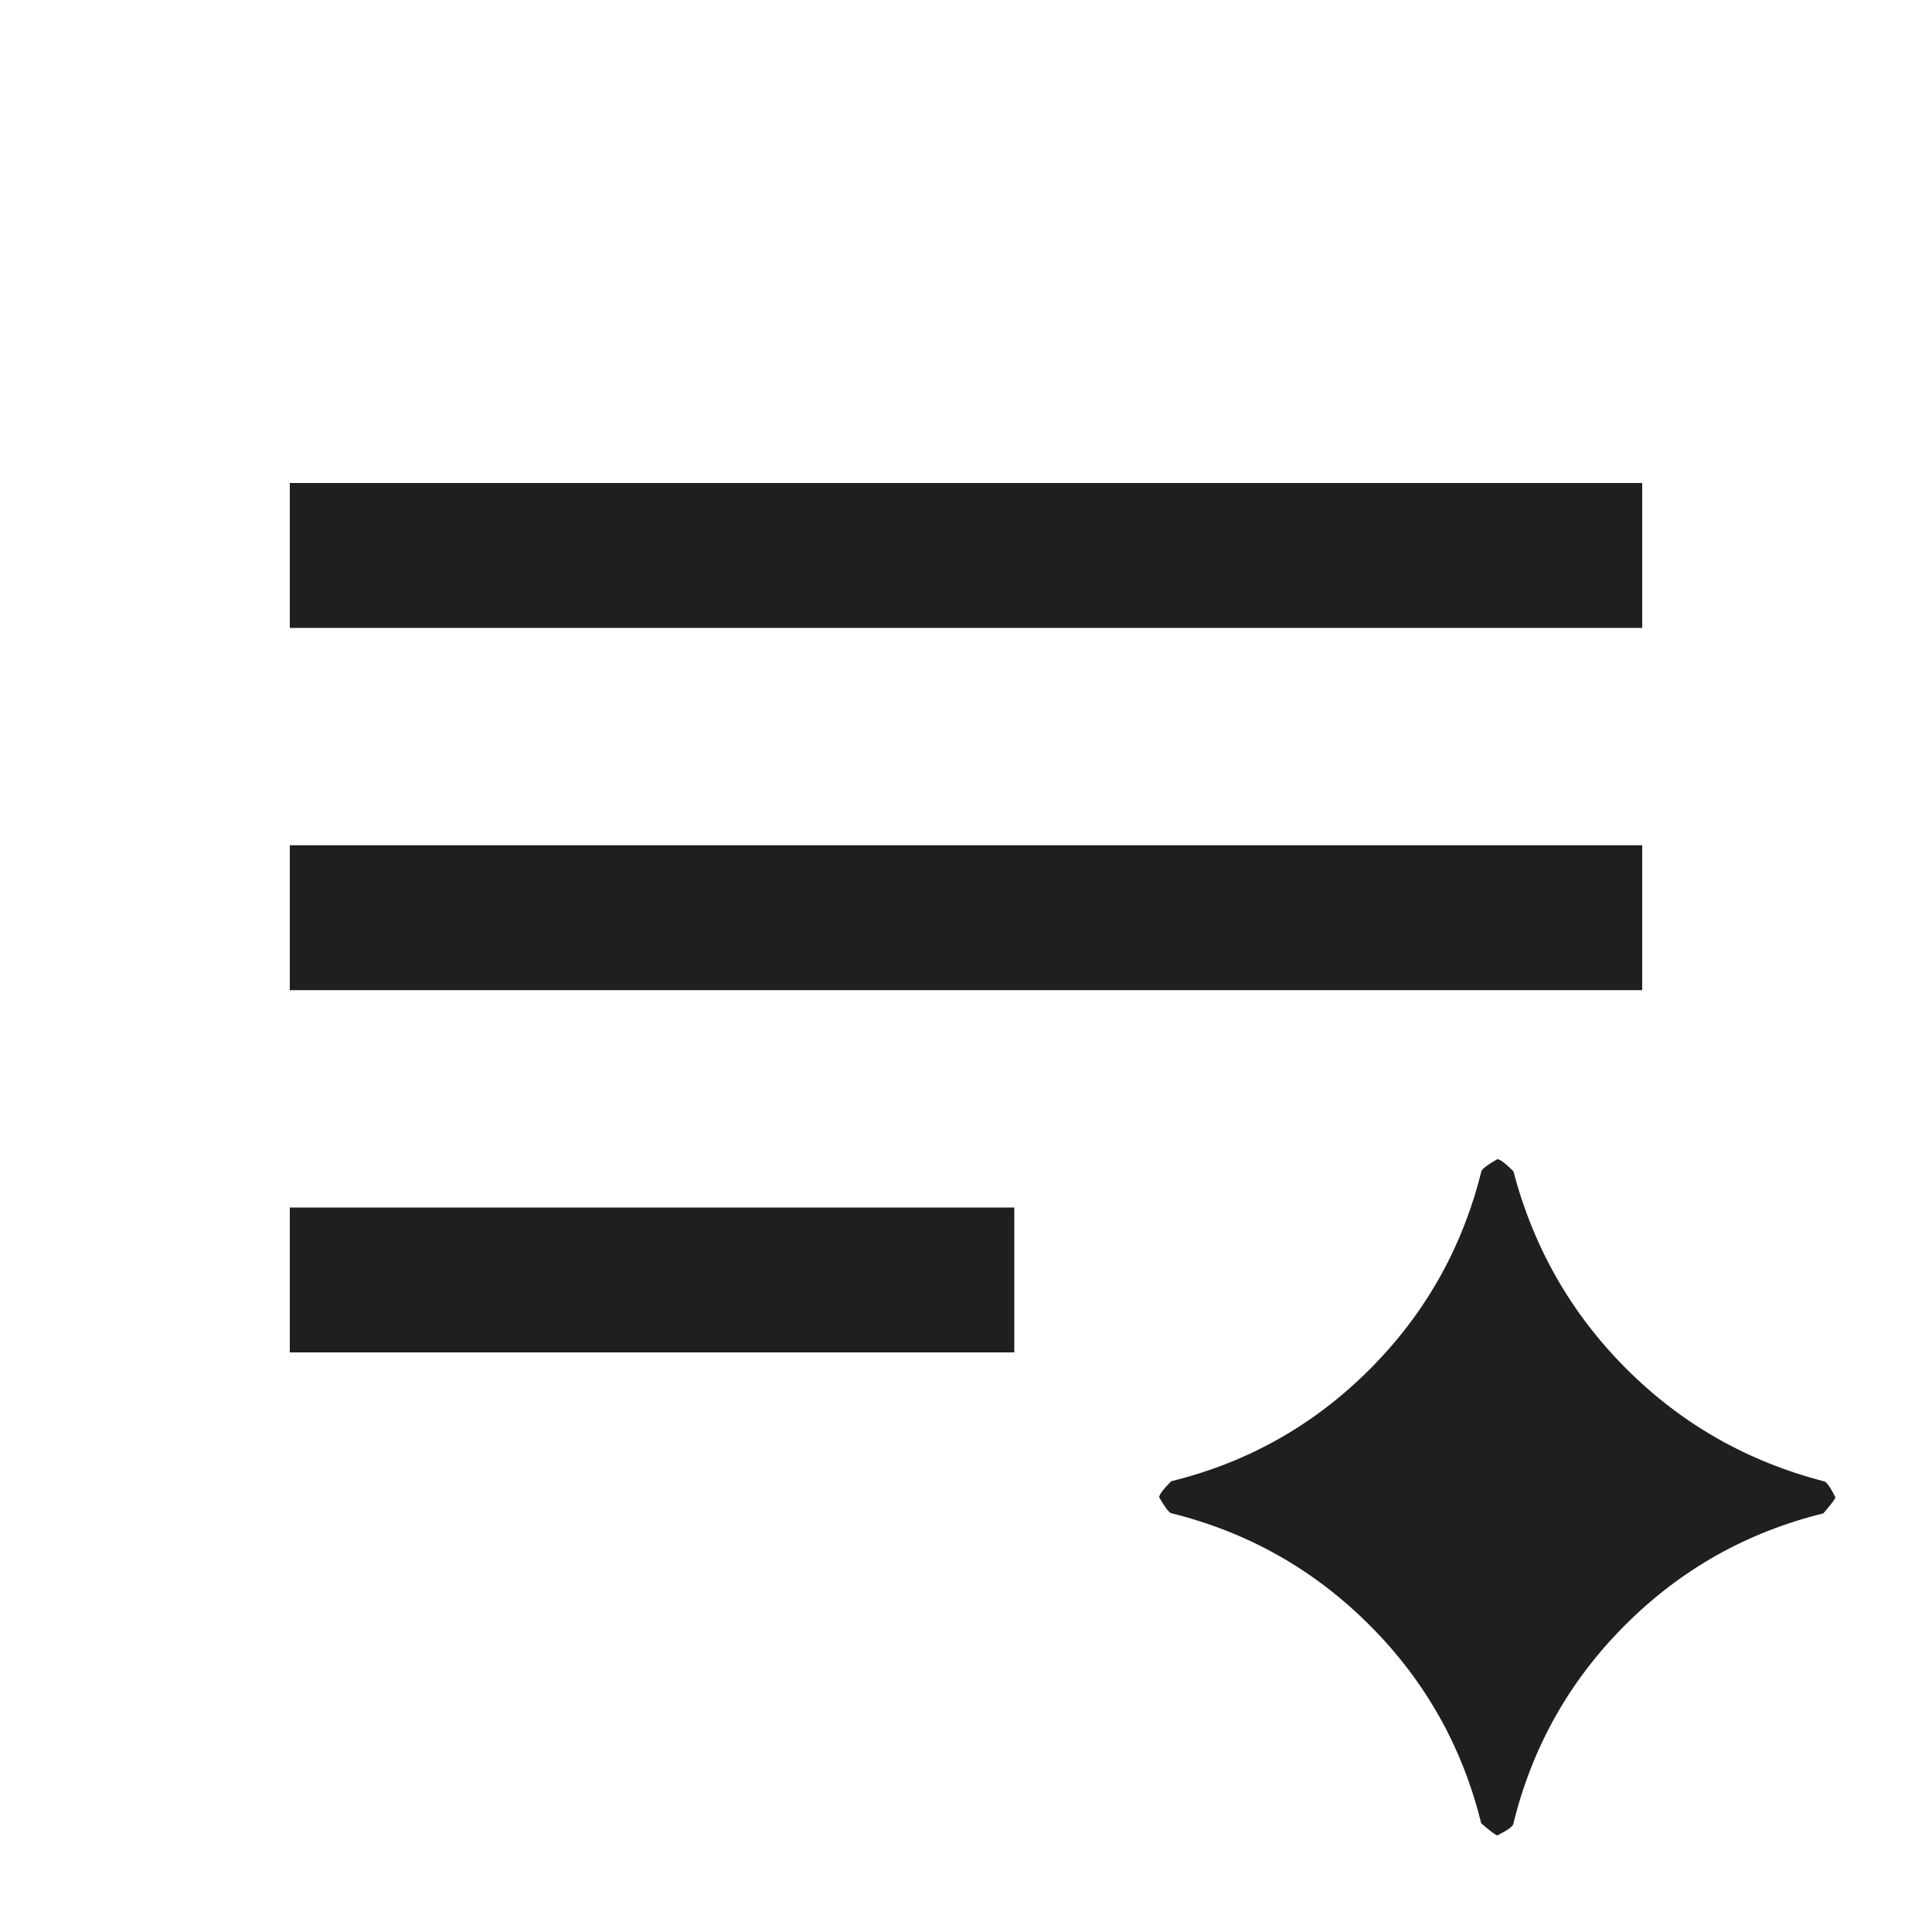
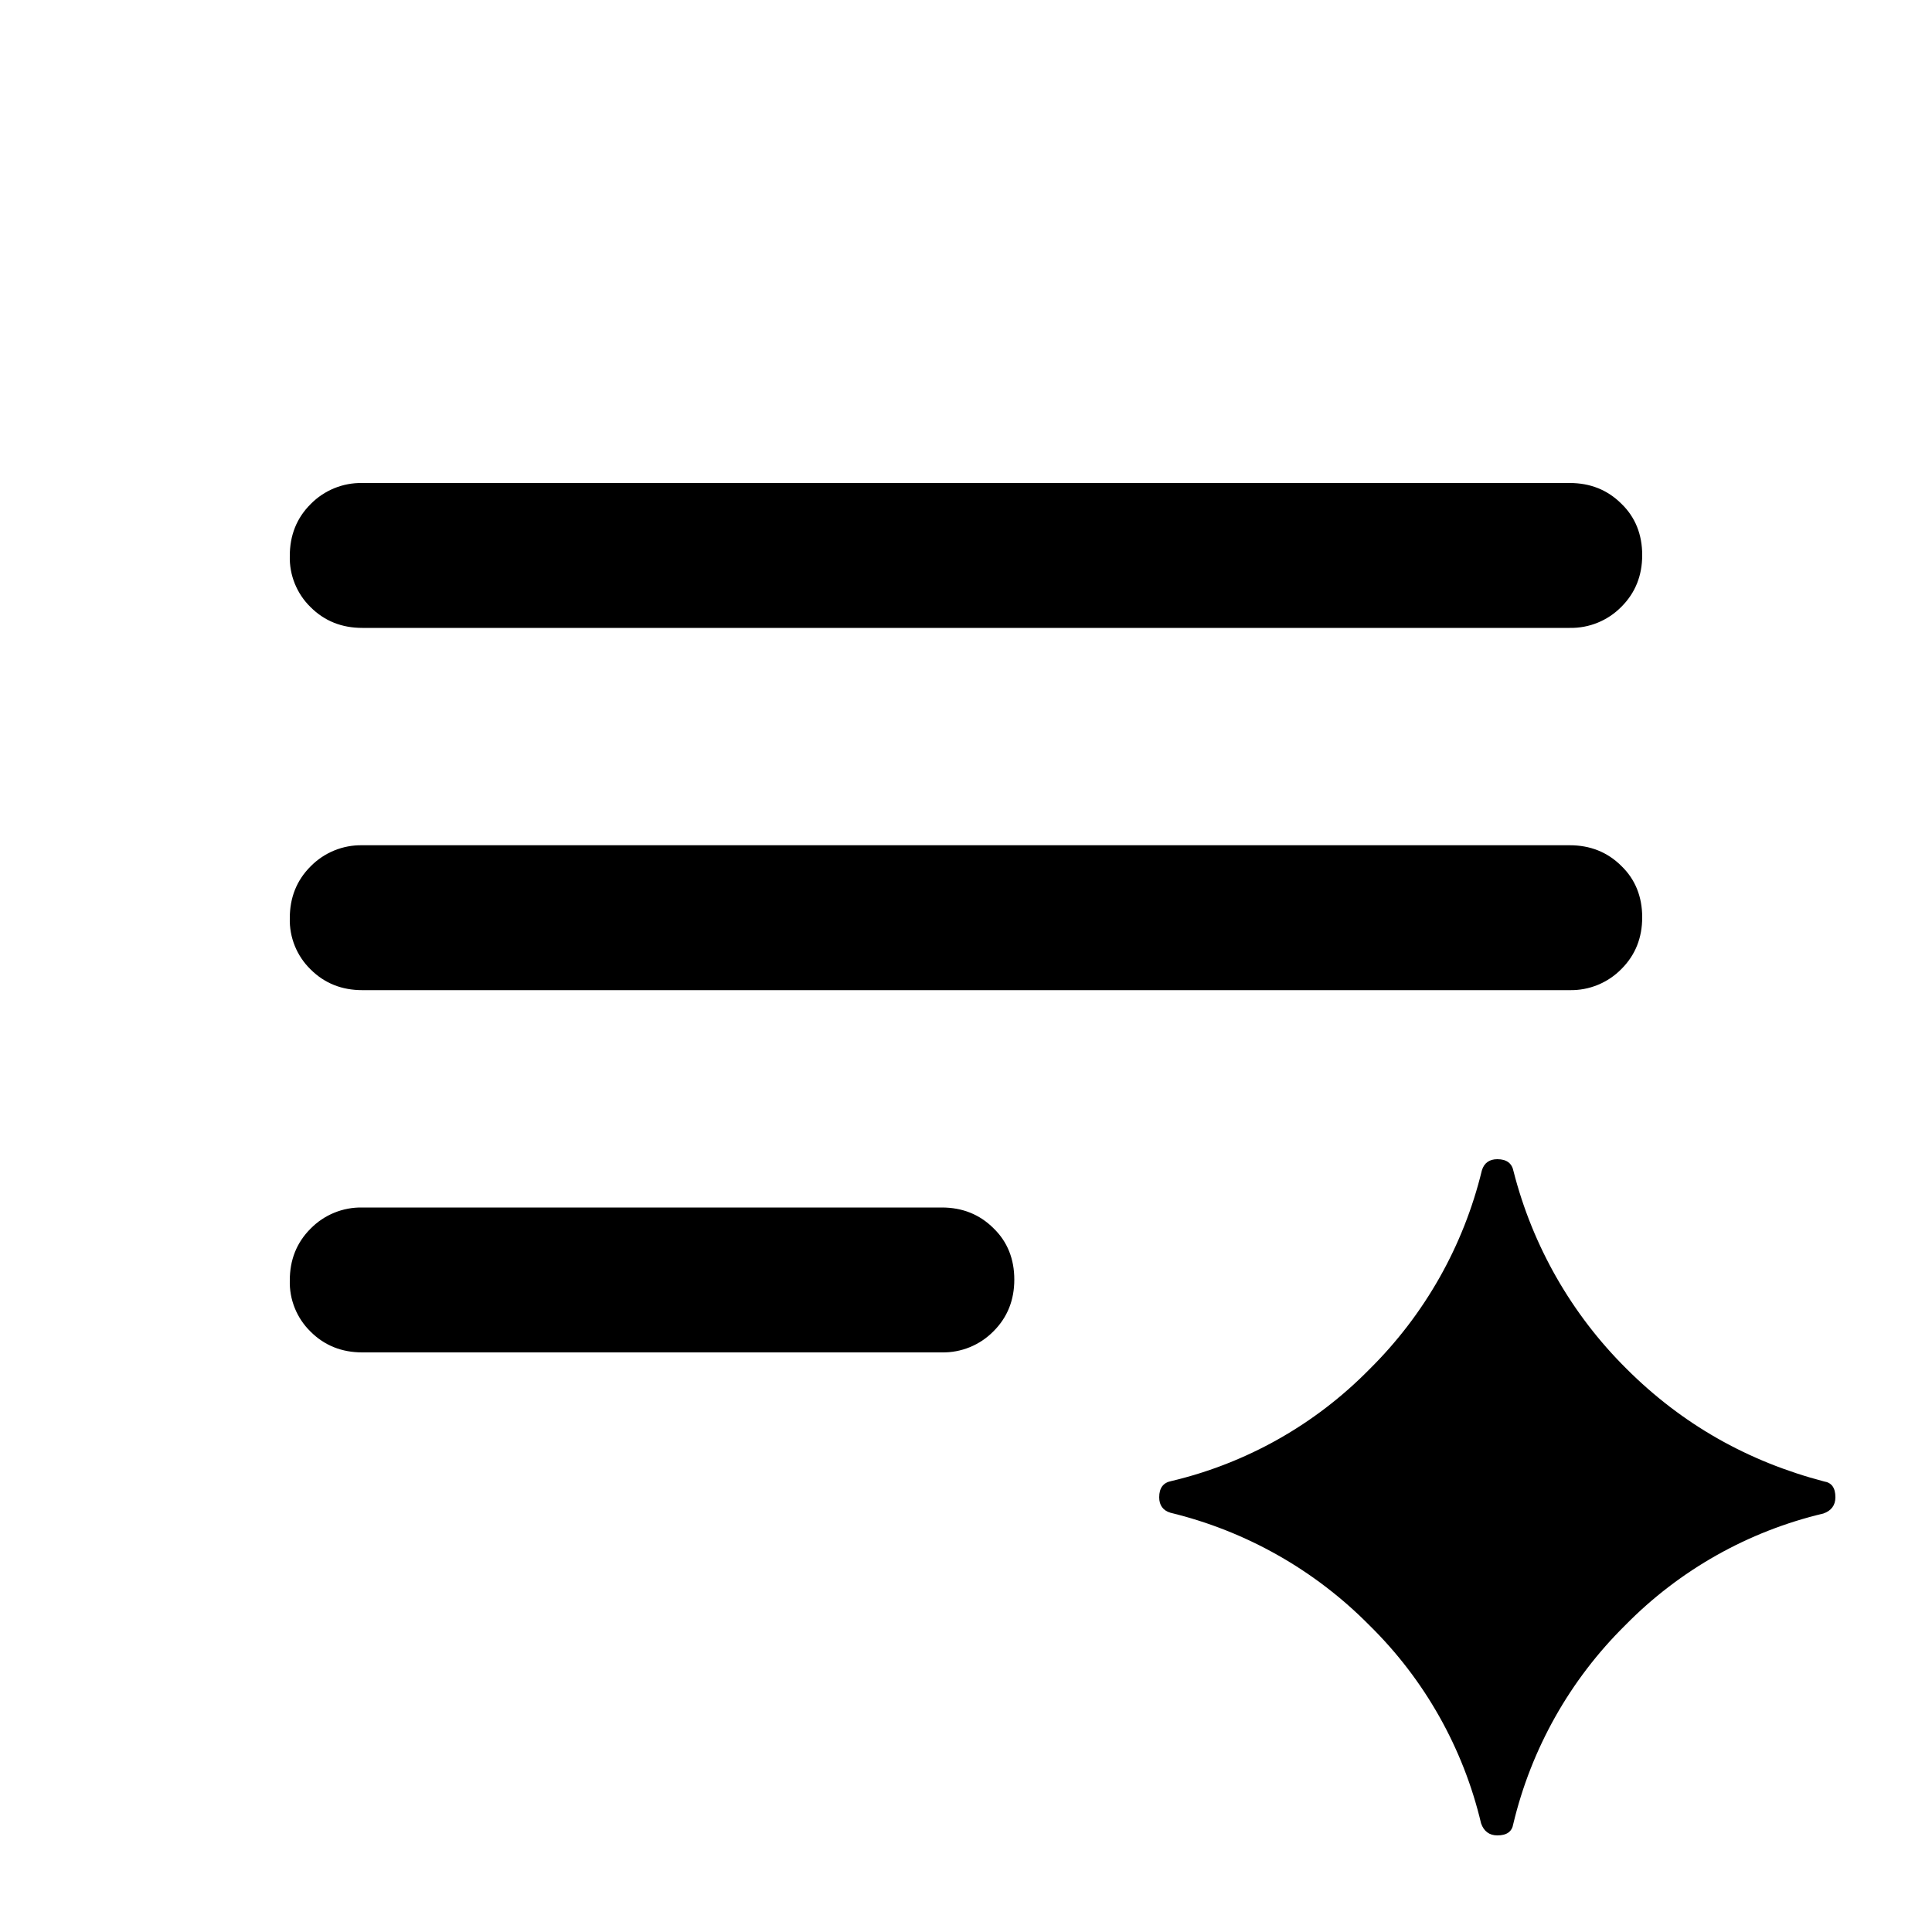
- <svg xmlns="http://www.w3.org/2000/svg" width="20" height="20" fill="#1f1f1f" viewBox="0 -960 960 960">
-   <path d="M744-48q-1 0-8-6-14-57-55.5-98.5t-98.63-55.62Q580-209 576-216q0-2 6-8 57-14 98.5-55.5t55.62-98.63Q737-380 744-384q2 0 8 6 15 57 56.09 98.11 41.08 41.11 98.04 55.89 1.87 0 5.87 8 0 1-6 8-57 14-98.5 55.5T752-53.87q0 1.87-8 5.87ZM144-288v-72h360v72H144Zm0-180v-72h672v72H144Zm0-180v-72h672v72H144Z" />
+ <svg xmlns="http://www.w3.org/2000/svg" width="20" height="20">
+   <path d="M15.5 19c-.082 0-.14-.043-.168-.125a4.242 4.242 0 0 0-1.156-2.05 4.325 4.325 0 0 0-2.059-1.165c-.078-.023-.117-.078-.117-.16 0-.098.043-.152.125-.168a4.242 4.242 0 0 0 2.05-1.156 4.325 4.325 0 0 0 1.165-2.059c.023-.078.078-.117.16-.117.098 0 .152.043.168.125a4.414 4.414 0 0 0 1.168 2.043c.574.574 1.254.96 2.047 1.168.078.012.117.066.117.164 0 .082-.043.14-.125.168a4.242 4.242 0 0 0-2.05 1.156 4.286 4.286 0 0 0-1.16 2.059c-.013.078-.067.117-.165.117ZM3.75 14c-.21 0-.39-.07-.535-.215A.713.713 0 0 1 3 13.254c0-.211.07-.39.215-.535a.73.73 0 0 1 .535-.219h6c.21 0 .39.07.535.215.145.14.215.32.215.531 0 .211-.07.39-.215.535A.73.73 0 0 1 9.75 14Zm0-3.75c-.21 0-.39-.07-.535-.215A.713.713 0 0 1 3 9.504c0-.211.07-.39.215-.535a.73.73 0 0 1 .535-.219h12.5c.21 0 .39.07.535.215.145.14.215.32.215.531 0 .211-.07.39-.215.535a.73.73 0 0 1-.535.219Zm0-3.75c-.21 0-.39-.07-.535-.215A.713.713 0 0 1 3 5.754c0-.211.07-.39.215-.535A.73.73 0 0 1 3.75 5h12.5c.21 0 .39.07.535.215.145.14.215.32.215.531 0 .211-.07.39-.215.535a.73.73 0 0 1-.535.219Zm0 0" />
</svg>
